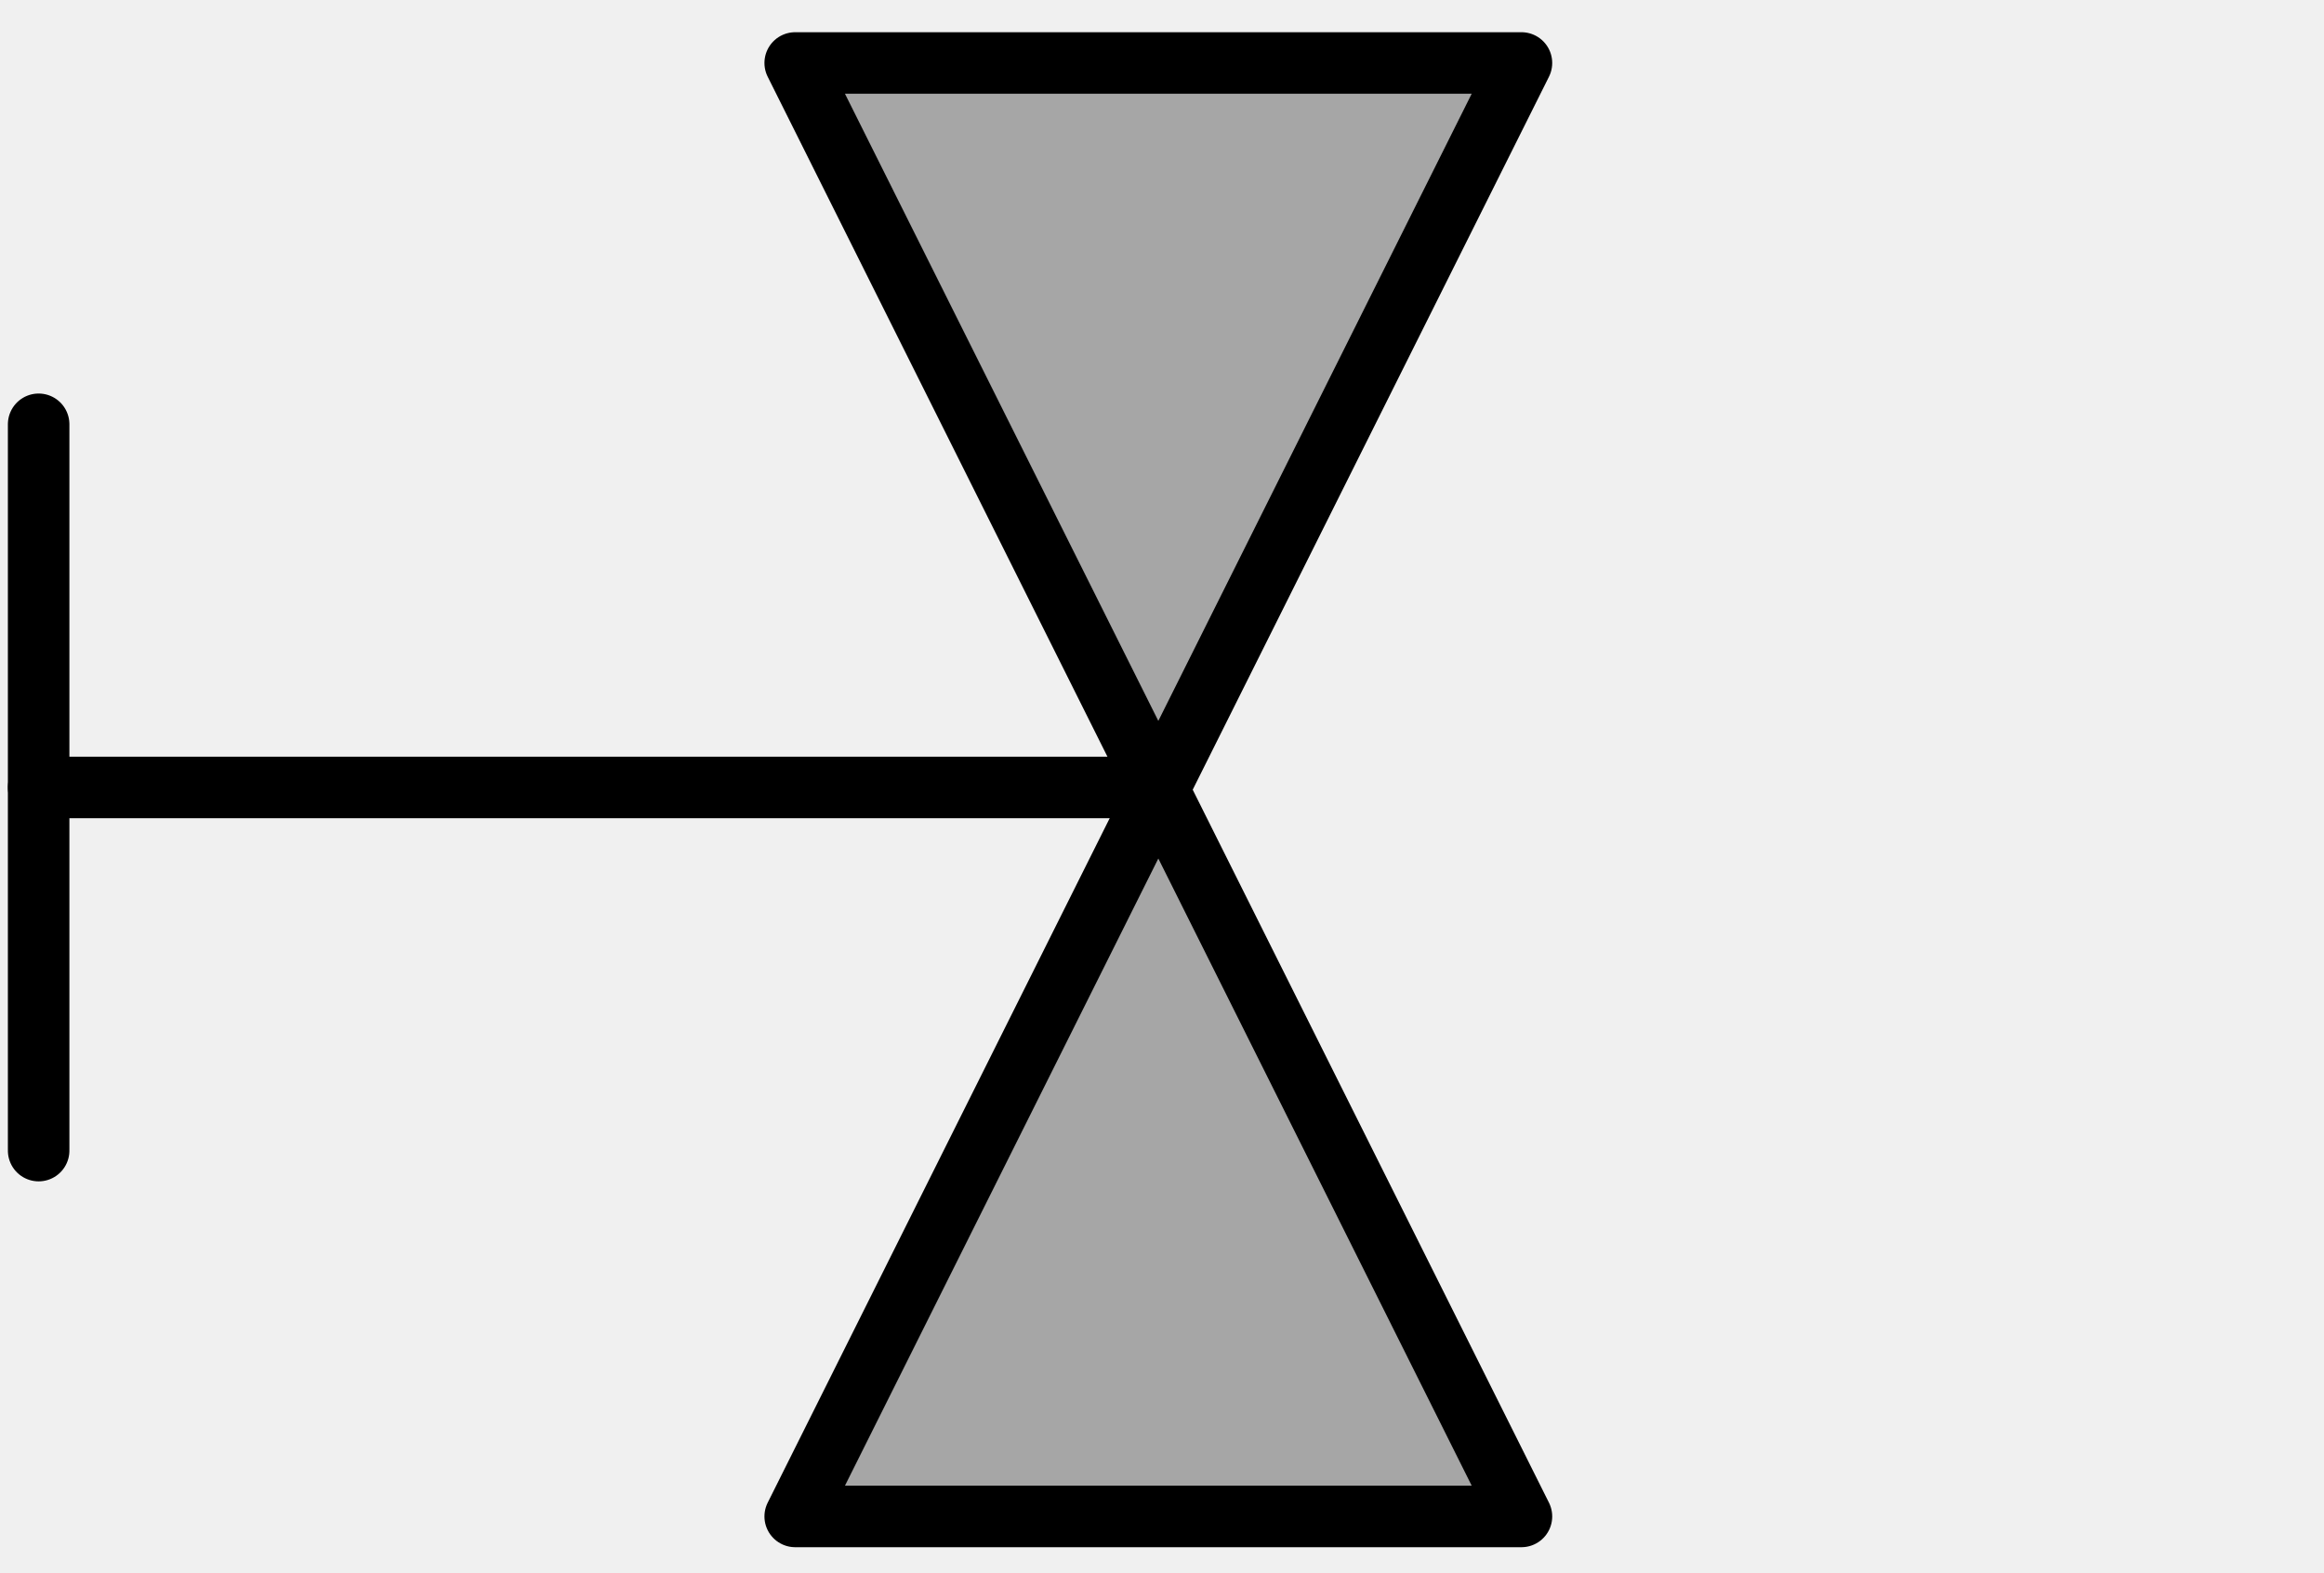
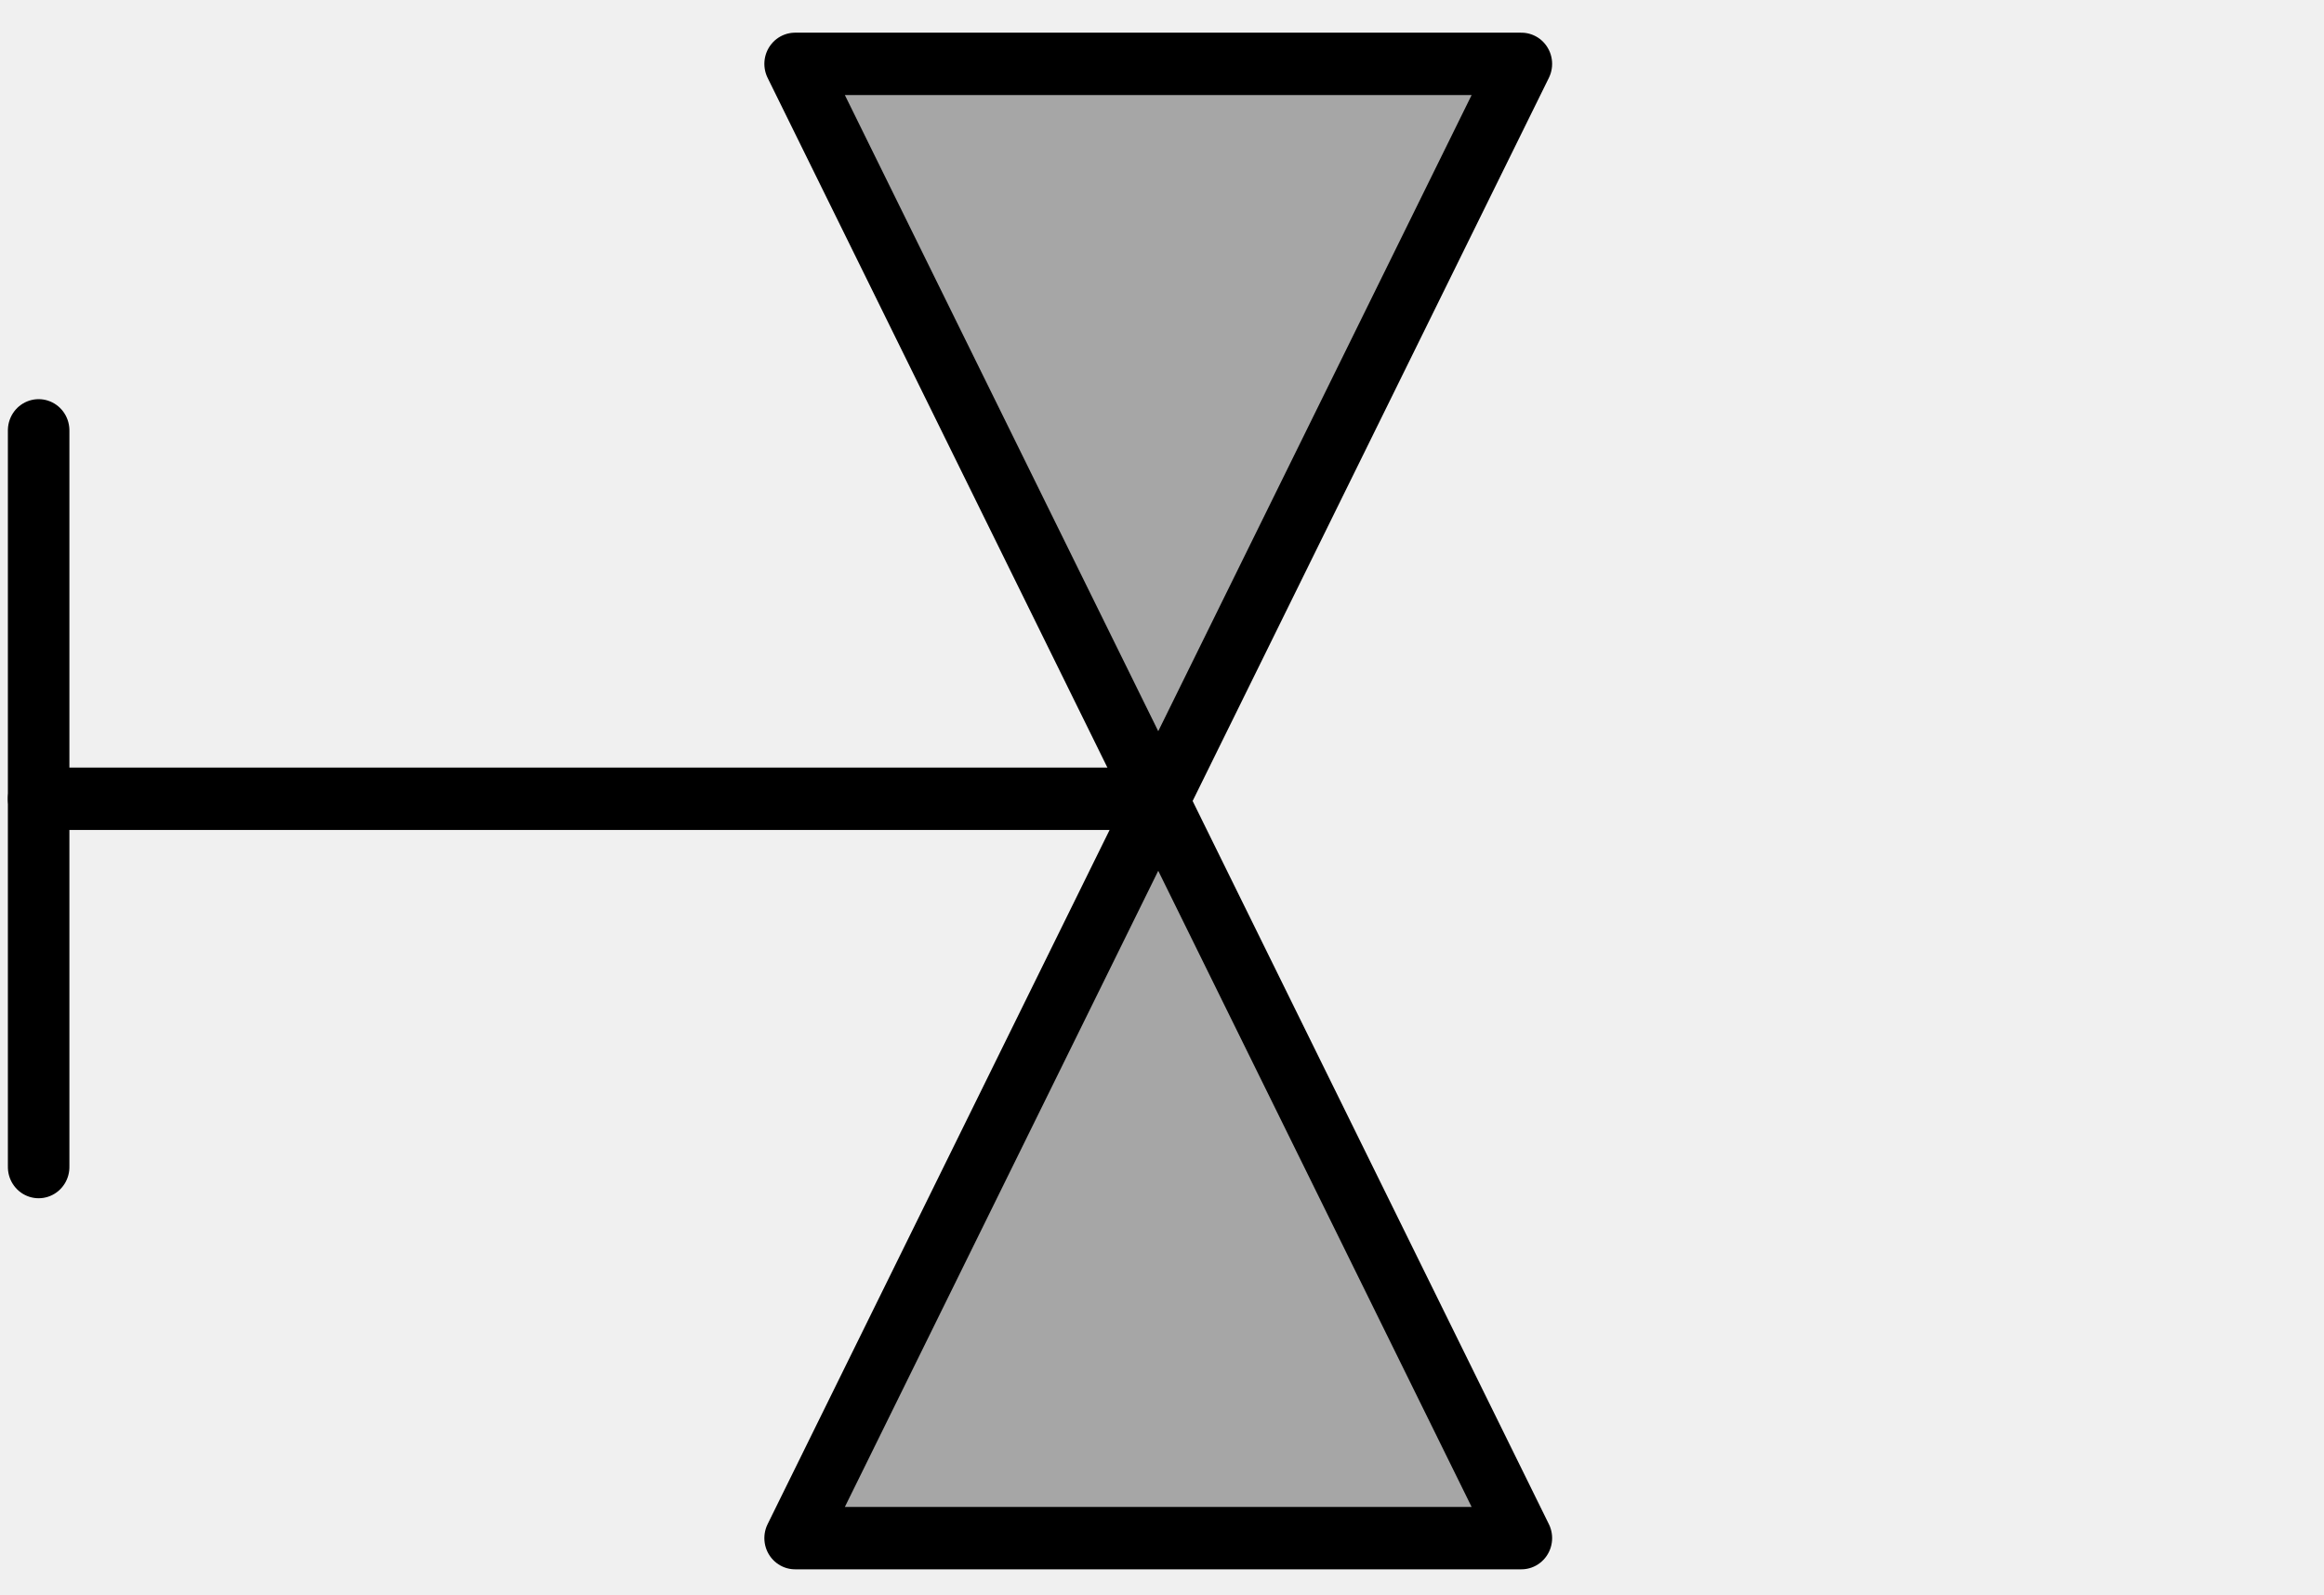
- <svg xmlns="http://www.w3.org/2000/svg" xmlns:ns1="http://schemas.microsoft.com/visio/2003/SVGExtensions/" width="34" height="23" viewBox="0 0 27.2 18.4" xml:space="preserve" color-interpolation-filters="sRGB" class="st3" id="svg2" version="1.1" style="font-size:12px;fill:none;stroke-linecap:square;stroke-miterlimit:3;overflow:visible">
-   <defs id="defs30">
-     <ns1:pageProperties ns1:shadowOffsetY="-8.50395" ns1:shadowOffsetX="8.50395" ns1:drawingUnits="24" ns1:pageScale="0.0393701" ns1:drawingScale="0.0393701" />
-   </defs>
-   <ns1:documentProperties ns1:langID="1036" />
-   <style type="text/css" id="style4">
- 	
- 		.st1 {fill:#ffffff;stroke:none;stroke-linecap:round;stroke-linejoin:round;stroke-width:0.72}
- 		.st2 {fill:#ffffff;stroke:#000000;stroke-linecap:round;stroke-linejoin:round;stroke-width:0.72}
- 		.st3 {fill:none;fill-rule:evenodd;font-size:12px;overflow:visible;stroke-linecap:square;stroke-miterlimit:3}
- 	
- 	</style>
-   <g id="g2998">
-     <rect x="-6.5338135e-009" y="-0.016" width="0.016" height="0.016" class="st1" id="rect16" style="fill:#ffffff;stroke:none" />
-     <rect x="27.2" y="18.384" width="0.016" height="0.016" class="st1" id="rect21" style="fill:#ffffff;stroke:none" />
-     <path style="fill:#a6a6a6;fill-opacity:1;stroke:#000000;stroke-width:0.72;stroke-linecap:round;stroke-linejoin:round" id="path26" class="st2" d="m 17.807,17.747 -8.5,0 8.5,-17.01 -8.5,0 8.5,17.01 z" />
-     <g transform="matrix(0,-0.9999984,0.9999984,0,-30.03772,13.46552)" ns1:groupContext="shape" ns1:mID="5" id="master-shape5-7">
-       <path style="font-size:12px;fill:none;stroke:#000000;stroke-width:0.72;stroke-linecap:round;stroke-linejoin:round;stroke-miterlimit:3;overflow:visible" id="path29" class="st3" d="m 0,30.49 8.5,0" />
-       <path style="font-size:12px;fill:none;stroke:#000000;stroke-width:0.72;stroke-linecap:round;stroke-linejoin:round;stroke-miterlimit:3;overflow:visible" id="path31" class="st3" d="m 4.25,30.49 0,12.76" />
-     </g>
+ <svg xmlns="http://www.w3.org/2000/svg" width="51pt" height="35pt" viewBox="0 0 51 35" version="1.1">
+   <g id="surface1">
+     <path style="fill-rule:evenodd;fill:rgb(65.098%,65.098%,65.098%);fill-opacity:1;stroke-width:0.72;stroke-linecap:round;stroke-linejoin:round;stroke:rgb(0%,0%,0%);stroke-opacity:1;stroke-miterlimit:3;" d="M 17.806 17.747 L 9.306 17.747 L 17.806 0.737 L 9.306 0.737 Z M 17.806 17.747 " transform="matrix(1.875002,0,0,1.902176,0,0.000000335678)" />
+     <path style="fill:none;stroke-width:0.72;stroke-linecap:round;stroke-linejoin:round;stroke:rgb(0%,0%,0%);stroke-opacity:1;stroke-miterlimit:3;" d="M 0 30.49 L 8.5 30.49 " transform="matrix(0,-1.902173,1.874999,0,-56.32078,25.61379)" />
+     <path style="fill:none;stroke-width:0.72;stroke-linecap:round;stroke-linejoin:round;stroke:rgb(0%,0%,0%);stroke-opacity:1;stroke-miterlimit:3;" d="M 4.249 30.49 L 4.249 43.25 " transform="matrix(0,-1.902173,1.874999,0,-56.32078,25.61379)" />
  </g>
</svg>
